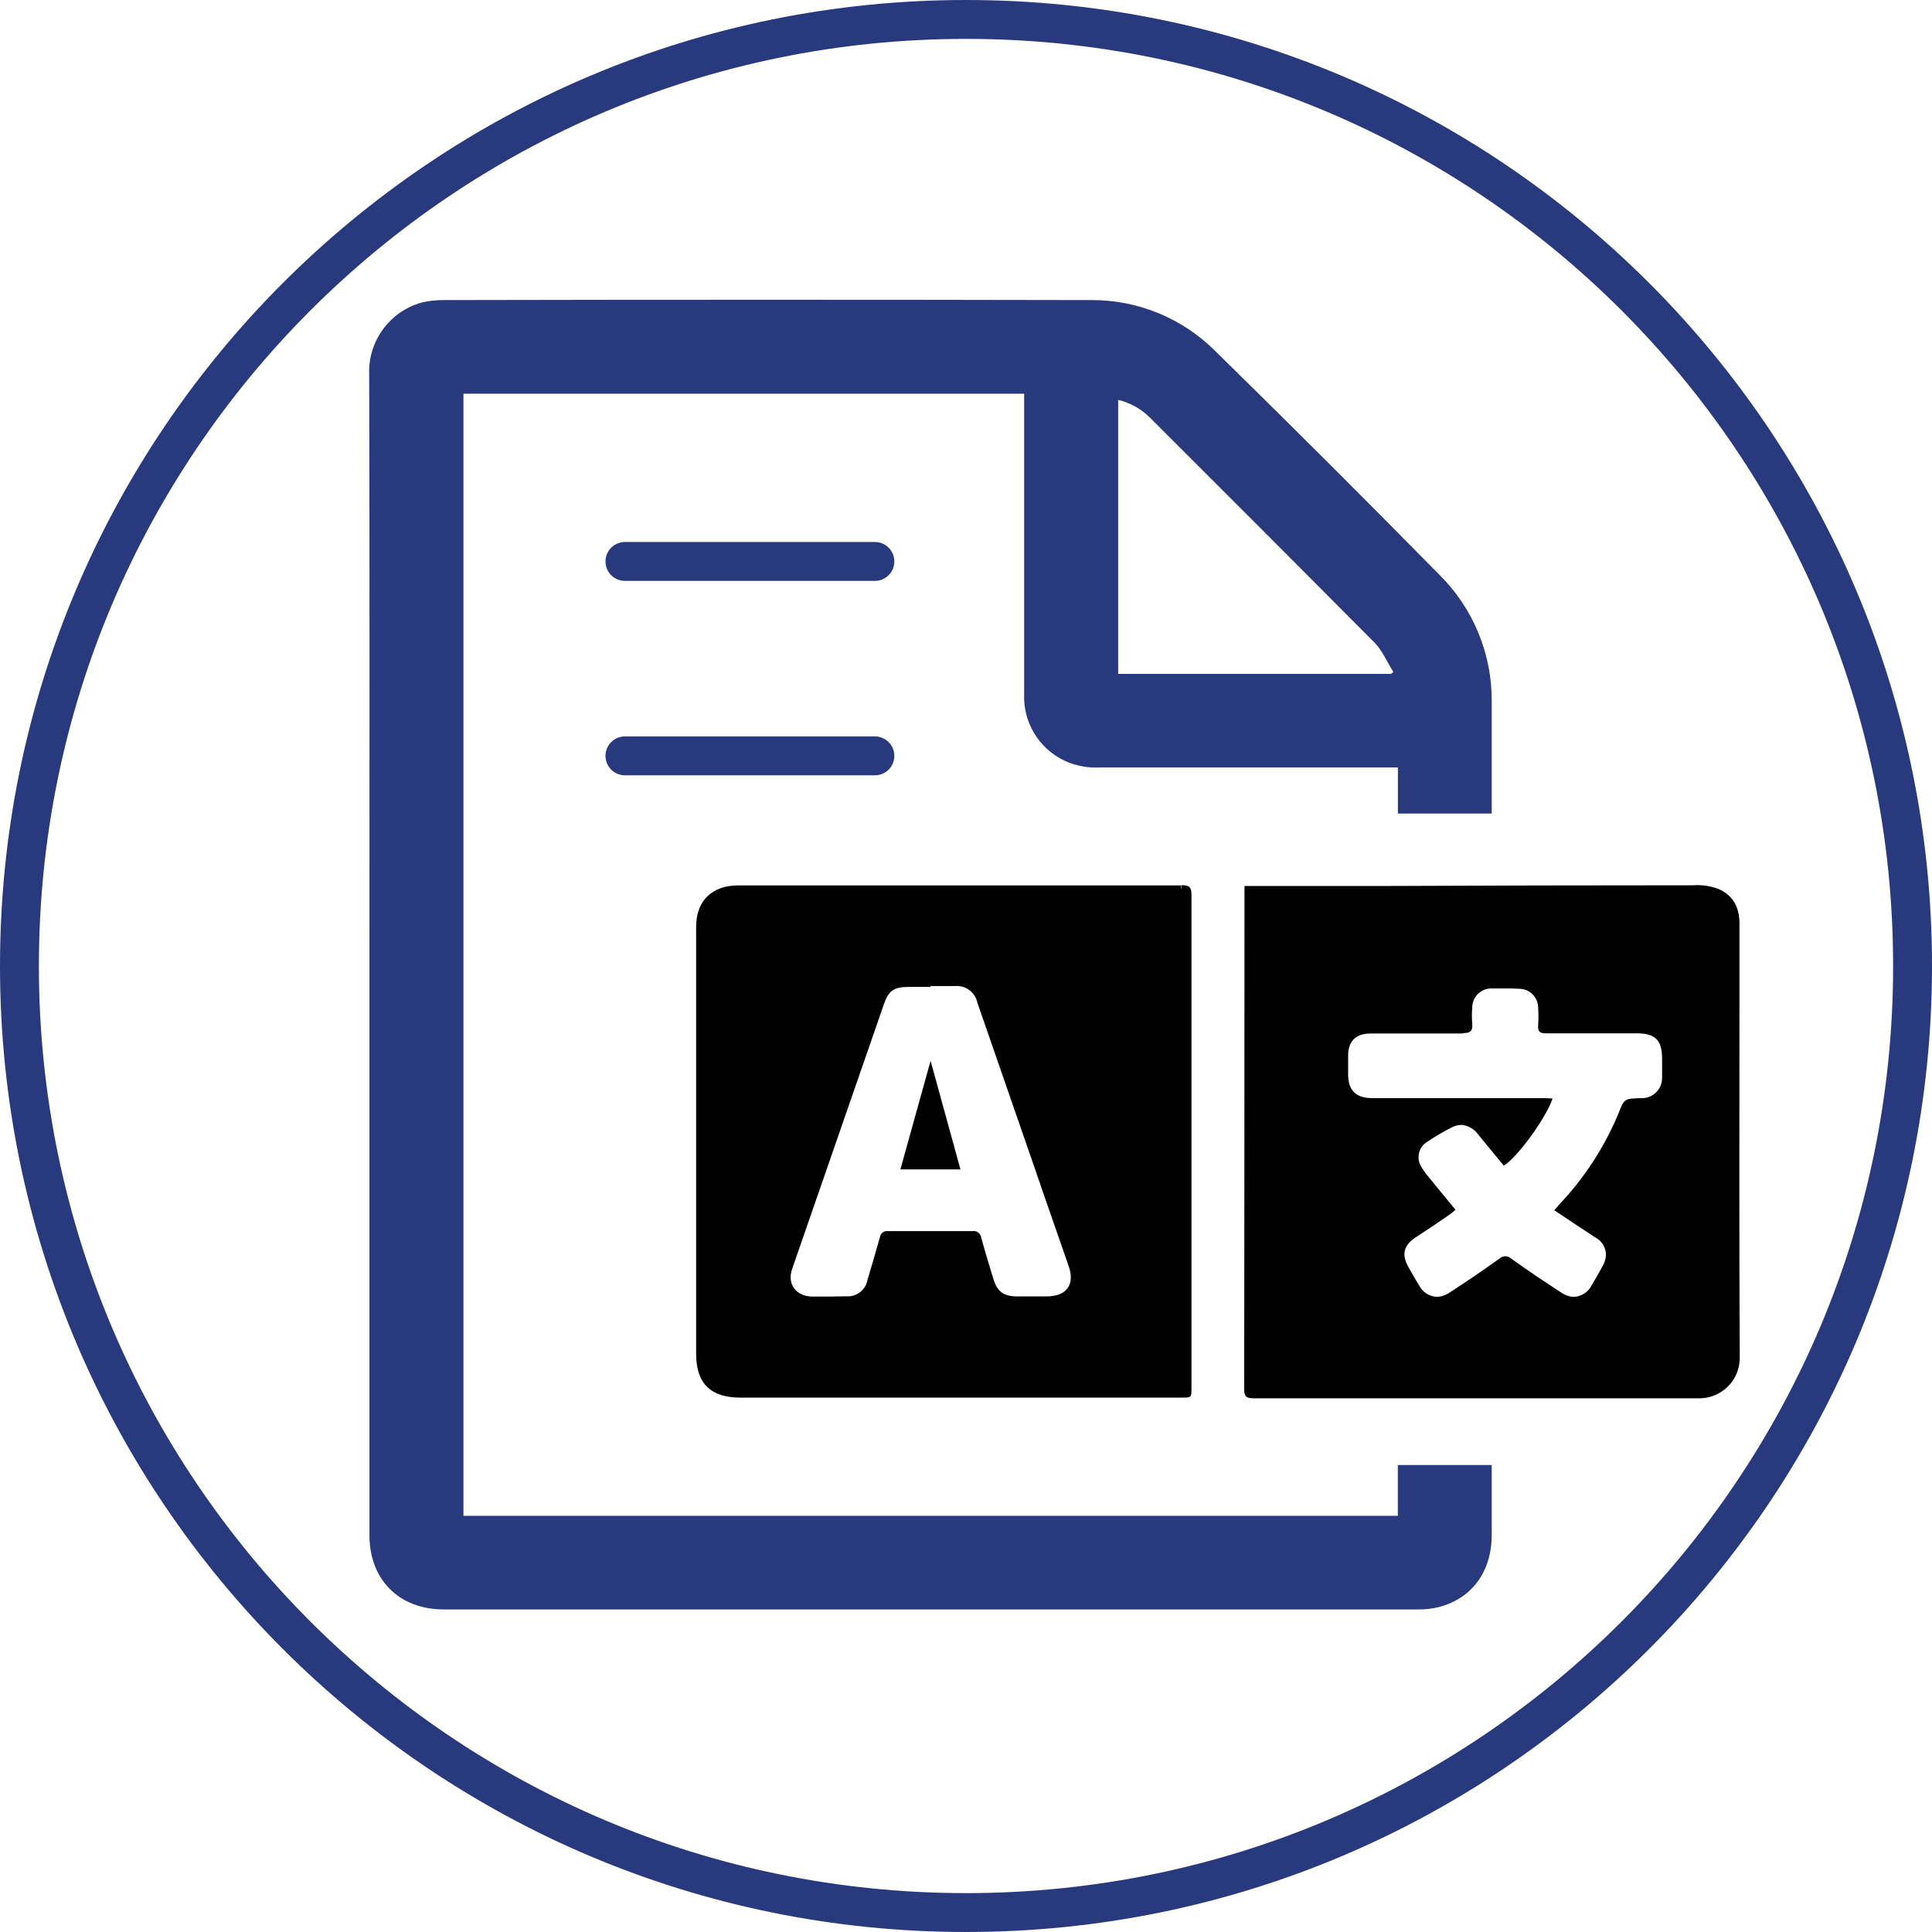
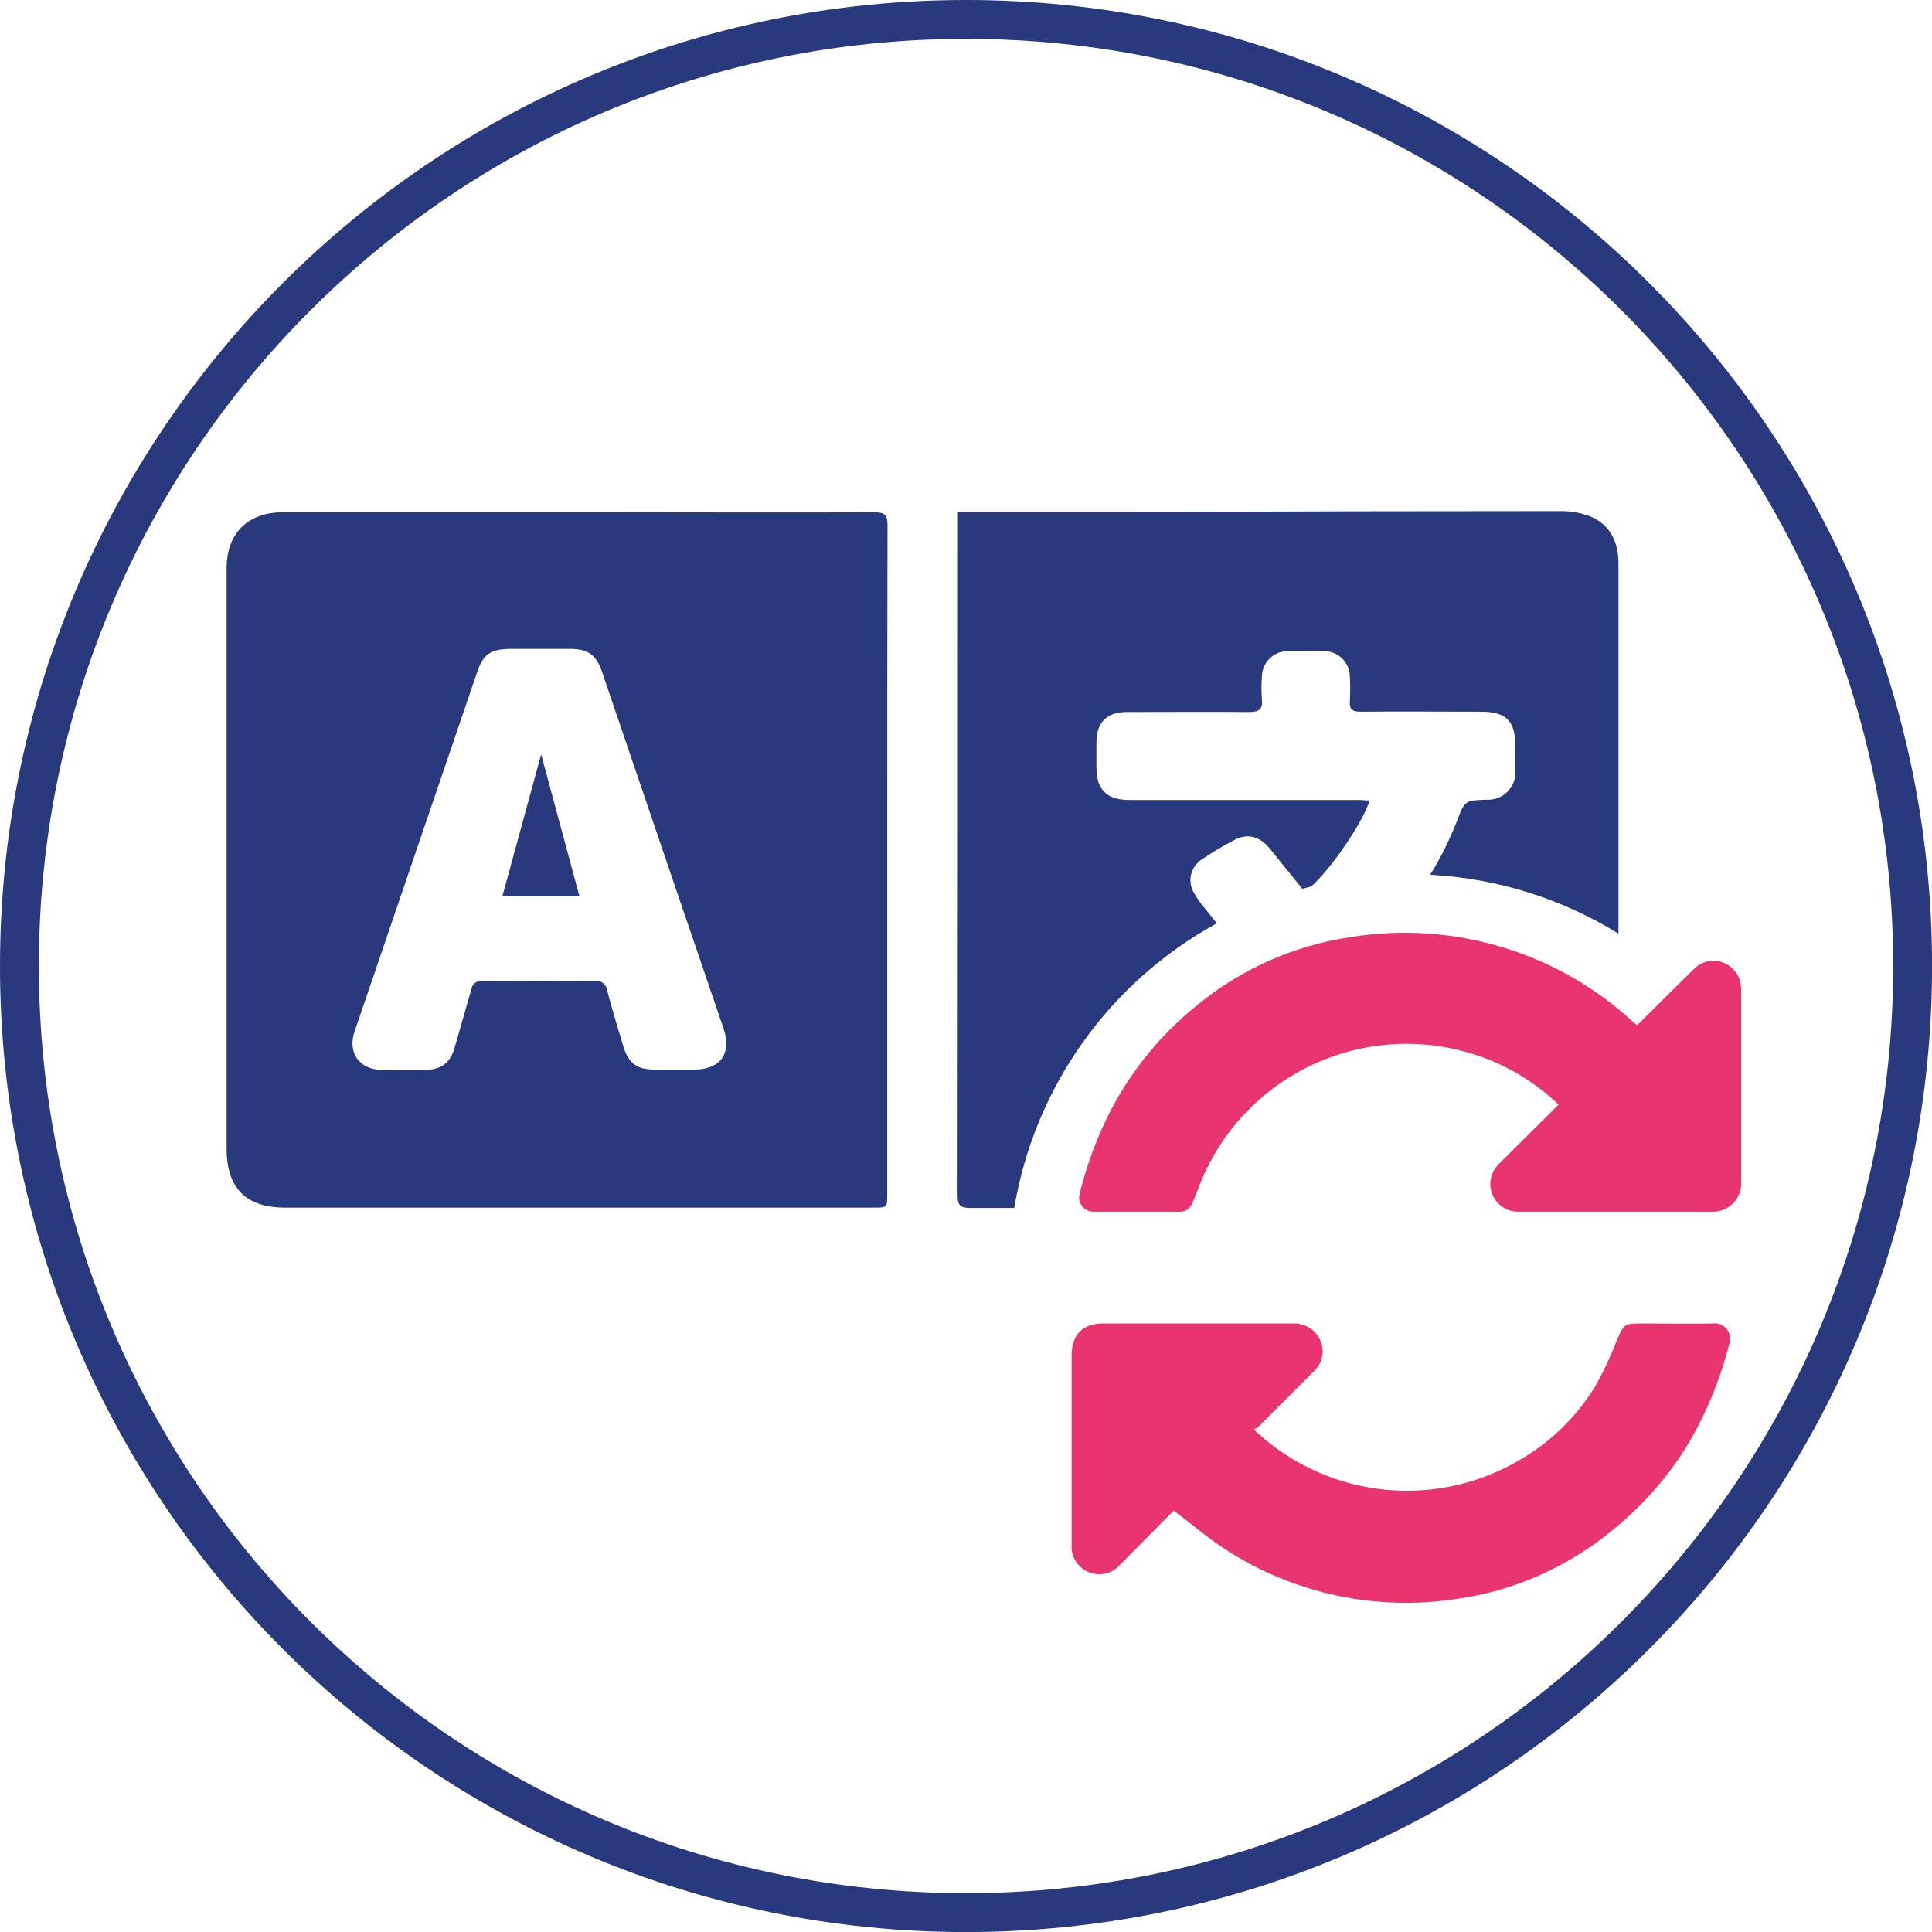
- <svg xmlns="http://www.w3.org/2000/svg" id="Layer_1" data-name="Layer 1" viewBox="0 0 347.8 347.8">
+ <svg xmlns="http://www.w3.org/2000/svg" id="Layer_1" data-name="Layer 1" viewBox="0 0 347.91 347.91">
  <defs>
-     <style>.cls-1{fill:none;stroke:#28397e;stroke-linecap:round;stroke-linejoin:round;stroke-width:7px;}.cls-2{fill:#28397e;}.cls-3{fill:#010101;}</style>
+     <style>.cls-1{fill:none;stroke:#28397e;stroke-miterlimit:10;stroke-width:7px;}.cls-2{fill:#e8346f;}.cls-3{fill:#28397e;}</style>
  </defs>
-   <circle class="cls-1" cx="173.9" cy="173.9" r="170.4" />
-   <path class="cls-2" d="M375.74,510.36v9.15H207.53v-202H308.47V319q0,26.24,0,52.48a12.7,12.7,0,0,0,7.2,12.06,13.4,13.4,0,0,0,6.39,1.25h53.69v8.3h16.89q0-10.1,0-20.21a31.74,31.74,0,0,0-9.4-22.76q-20-20.33-40.32-40.25a31.33,31.33,0,0,0-22.41-9.22q-58.31-.12-116.61,0a16.92,16.92,0,0,0-3.88.44,12.91,12.91,0,0,0-9.46,12.84c.1,34.8.05,69.6.05,104.4s0,69.78,0,104.68c0,8,5.33,13.35,13.37,13.35q87.63,0,175.26,0a15.11,15.11,0,0,0,4-.45c5.95-1.62,9.4-6.44,9.4-13V510.36ZM325.39,318.62A12,12,0,0,1,331,321.7q20.3,20.25,40.51,40.58c1.46,1.47,2.3,3.54,3.43,5.33l-.42.33H325.39Z" transform="translate(-124.1 -246.63)" />
-   <line class="cls-1" x1="112.5" y1="136.07" x2="157.5" y2="136.07" />
-   <line class="cls-1" x1="112.5" y1="101.07" x2="157.5" y2="101.07" />
-   <path class="cls-3" d="M429.69,497.83q-19.57,0-39.15,0l-40.81,0a1.46,1.46,0,0,1-1-.2c-.13-.13-.19-.43-.19-.94q.06-37.24.05-74.49V406.57h23.62l17.87-.05q19.59-.06,39.19-.07a10.34,10.34,0,0,1,4.05.67c2.25,1,3.4,2.88,3.41,5.72v7.94s0,15.36,0,21.06c0,16,0,32.62.07,48.93a7,7,0,0,1-1.95,5,7.18,7.18,0,0,1-5.16,2Zm-34.6-24.67a1.45,1.45,0,0,1,.8.36c3.35,2.39,6.32,4.4,9.08,6.16a4.63,4.63,0,0,0,2.49.8,4.26,4.26,0,0,0,3.59-2.32c.8-1.3,1.46-2.45,2-3.52a5.25,5.25,0,0,0,.59-1.72,4,4,0,0,0-2.13-4.07c-1.7-1.11-3.39-2.24-5.13-3.4l-1.75-1.16.07-.07c.21-.25.36-.43.52-.6,5.12-5.7,8.51-10.92,10.67-16.43.94-2.4.94-2.4,3.58-2.48a4.14,4.14,0,0,0,4.32-4.25c0-.8,0-1.61,0-2.41v-.93c0-3.66-1.44-5.08-5.12-5.08H408.45l-6,0h0c-.56,0-.75-.09-.82-.16a1.05,1.05,0,0,1-.1-.72,27.05,27.05,0,0,0,0-3.25,3.9,3.9,0,0,0-3.86-3.89c-.87,0-1.73-.06-2.6-.06s-1.69,0-2.53,0a4,4,0,0,0-3.88,3.89,18.53,18.53,0,0,0,0,3,1.31,1.31,0,0,1-.13.94c-.14.16-.47.23-1,.23-2.63,0-5.2,0-7.76,0h-8.85c-2.94,0-4.57,1.62-4.59,4.53v3.33c0,3.24,1.61,4.81,4.91,4.81h30.94l.82,0c-1.28,3.2-5.65,9.23-8,11l-1.06-1.27c-1.1-1.33-2.22-2.67-3.31-4a4.43,4.43,0,0,0-3.42-1.86,4.26,4.26,0,0,0-1.92.48,43.45,43.45,0,0,0-4.53,2.66,3.74,3.74,0,0,0-1.18,5.19,12.57,12.57,0,0,0,1.17,1.67l3.58,4.38,1.1,1.33a6.13,6.13,0,0,1-.58.48l-.81.55c-1.7,1.15-3.41,2.31-5.13,3.43-2.64,1.72-3.14,3.66-1.6,6.31l.54.94c.42.73.85,1.47,1.29,2.2a4.26,4.26,0,0,0,3.61,2.32,4.79,4.79,0,0,0,2.6-.86c2.83-1.83,5.76-3.82,9-6.1A1.45,1.45,0,0,1,395.09,473.16Z" transform="translate(-124.1 -246.63)" />
-   <path class="cls-3" d="M429.32,407a9.85,9.85,0,0,1,3.84.64c2.08.89,3.1,2.61,3.11,5.26v11.92q0,8.53,0,17.07c0,16,0,32.63.06,49a6.47,6.47,0,0,1-1.8,4.68,6.69,6.69,0,0,1-4.82,1.87c-12.13,0-25,0-39.3,0l-40.67,0a1.65,1.65,0,0,1-.59-.06,1.92,1.92,0,0,1-.06-.58c0-25.08,0-50.57.05-75.23V407.07h23.12l17.88-.05c12.84,0,26.12-.07,39.18-.08h0m-41.17,24.53a1.66,1.66,0,0,1-.66.08h-.07c-2.31,0-4.76,0-7.73,0h-8.81c-3.21,0-5.07,1.84-5.09,5v3.33c0,3.47,1.87,5.31,5.41,5.31h31a38.59,38.59,0,0,1-7.14,9.78l-.8-1c-1.08-1.31-2.18-2.62-3.25-4a4.92,4.92,0,0,0-3.82-2,4.64,4.64,0,0,0-2.13.54,41.88,41.88,0,0,0-4.59,2.69,4.26,4.26,0,0,0-1.33,5.85,12.83,12.83,0,0,0,1.21,1.73c1.19,1.47,2.39,2.93,3.61,4.42l.76.92a.83.83,0,0,1-.16.12l-.84.57c-1.66,1.13-3.38,2.3-5.09,3.41-2.84,1.85-3.42,4.13-1.76,7l.52.9c.42.74.86,1.5,1.32,2.25a4.76,4.76,0,0,0,4,2.56,5.28,5.28,0,0,0,2.87-.94c2.83-1.83,5.76-3.83,9-6.11.33-.24.47-.27.51-.27s.18,0,.51.26c3.35,2.39,6.32,4.41,9.1,6.18a5,5,0,0,0,2.76.88,4.74,4.74,0,0,0,4-2.56c.8-1.3,1.47-2.46,2-3.54a5.8,5.8,0,0,0,.65-1.9,4.47,4.47,0,0,0-2.35-4.55c-1.7-1.1-3.36-2.21-5.11-3.38-.43-.29-.86-.58-1.3-.86l.21-.24c5.16-5.75,8.59-11,10.76-16.57a5.9,5.9,0,0,1,.95-1.93,6,6,0,0,1,2.2-.24,4.61,4.61,0,0,0,4.79-4.74c0-.8,0-1.62,0-2.4v-.95c0-3.91-1.69-5.58-5.67-5.58H408.46l-6.08,0a2.87,2.87,0,0,1-.39,0c0-.07,0-.17,0-.33a26.17,26.17,0,0,0,0-3.31,4.39,4.39,0,0,0-4.34-4.36c-.86,0-1.74-.06-2.62-.06s-1.7,0-2.55,0a4.46,4.46,0,0,0-4.36,4.37,19.42,19.42,0,0,0,0,3.05,3.1,3.1,0,0,1,0,.54M429.32,406h0q-28.53,0-57.07.13H348.13v1.58q0,44.52-.05,89c0,1.25.34,1.64,1.65,1.64h0l40.67,0q19.65,0,39.29,0h0a7.28,7.28,0,0,0,7.6-7.56c-.12-22-.05-44-.05-66,0-4,0-7.95,0-11.93,0-2.76-1.07-5-3.71-6.17a11,11,0,0,0-4.24-.72Zm-41.83,26.61c1.31,0,1.78-.41,1.64-1.72a18.85,18.85,0,0,1,0-2.91,3.45,3.45,0,0,1,3.4-3.41c.84,0,1.67,0,2.51,0s1.72,0,2.57.06a3.42,3.42,0,0,1,3.39,3.41,26.12,26.12,0,0,1,0,3.19c-.08,1.07.29,1.42,1.38,1.42h.05l6,0h10.25c3.4,0,4.63,1.19,4.63,4.58,0,1.11,0,2.22,0,3.33a3.63,3.63,0,0,1-3.82,3.76c-3,.09-3,.09-4.05,2.8a54,54,0,0,1-10.58,16.28l-.95,1.1c2.54,1.69,4.93,3.31,7.35,4.88a3.51,3.51,0,0,1,1.91,3.58,5.11,5.11,0,0,1-.54,1.55c-.64,1.19-1.32,2.35-2,3.5a3.77,3.77,0,0,1-3.17,2.08,4.1,4.1,0,0,1-2.22-.72c-3.08-2-6.09-4-9.06-6.15a1.9,1.9,0,0,0-1.09-.45,1.85,1.85,0,0,0-1.09.46c-2.93,2.09-5.91,4.13-8.93,6.08a4.34,4.34,0,0,1-2.33.78,3.77,3.77,0,0,1-3.18-2.08c-.63-1-1.22-2.09-1.83-3.13-1.4-2.41-1-4.09,1.44-5.64,2-1.3,4-2.65,5.95-4,.33-.23.63-.52,1-.83-1.71-2.08-3.36-4.07-5-6.09a10.86,10.86,0,0,1-1.12-1.59,3.23,3.23,0,0,1,1-4.53,41,41,0,0,1,4.48-2.63,3.71,3.71,0,0,1,1.68-.43,4,4,0,0,1,3,1.67c1.54,1.91,3.12,3.79,4.66,5.66,2.47-1.48,7.8-8.88,8.76-12.09-.53,0-1-.06-1.51-.06H371.2c-3,0-4.4-1.36-4.41-4.31v-3.33c0-2.64,1.4-4,4.09-4l8.81,0c2.57,0,5.15,0,7.72,0Z" transform="translate(-124.1 -246.63)" />
-   <path class="cls-3" d="M257.32,497.79c-5.08,0-7.44-2.34-7.44-7.35V413.5c0-4.32,2.64-6.91,7.08-6.92h60.8q9.5,0,19,0h0c.65,0,1,.07,1.13.21a1.55,1.55,0,0,1,.21,1c0,11.6,0,23.39,0,34.8v9.21l0,.5v44.22a4.16,4.16,0,0,1-.08,1.21,4.63,4.63,0,0,1-1.28.08H257.32ZM289,423.66h-1.57c-2.68,0-3.88.88-4.74,3.35l-16.55,47.74a4.31,4.31,0,0,0,.38,3.94,4.38,4.38,0,0,0,3.64,1.76c1,0,2,0,2.95,0s2.19,0,3.29-.05a4.06,4.06,0,0,0,4.24-3.26c.78-2.61,1.54-5.17,2.25-7.73.16-.59.36-.74,1-.74l7.53,0,7.74,0c.69,0,.91.17,1.09.82.59,2.18,1.25,4.37,1.89,6.49l.26.85c.79,2.62,2.07,3.56,4.88,3.59h5.23a4.82,4.82,0,0,0,4.13-1.72,4.65,4.65,0,0,0,.27-4.33q-1.92-5.57-3.85-11.11l-2.29-6.59-10.31-29.78a4.27,4.27,0,0,0-4.52-3.3h-4.89v0Z" transform="translate(-124.1 -246.63)" />
-   <path class="cls-3" d="M336.8,406.05v1a3.81,3.81,0,0,1,.72.05h0s.08.14.08.68c0,11.58,0,23.36,0,34.75v8.76h0v45.22c0,.28,0,.57,0,.78H257.32c-4.8,0-6.94-2.11-6.94-6.85V413.5c0-4.07,2.4-6.41,6.58-6.42h60.77c5.22,0,12.1,0,19,0l0-1m-46.23,17.12h-3.11c-2.91,0-4.27,1-5.2,3.69l-16.55,47.73a4.81,4.81,0,0,0,.44,4.4,4.86,4.86,0,0,0,4,2c1,0,2,0,3,0s2.2,0,3.3-.05a4.55,4.55,0,0,0,4.71-3.62c.78-2.62,1.54-5.18,2.25-7.74a.7.7,0,0,1,.14-.32.76.76,0,0,1,.37,0l7.55,0,7.73,0c.45,0,.47,0,.58.45.59,2.16,1.24,4.32,1.88,6.42l.28.93c.86,2.85,2.31,3.92,5.35,4h5.24c2.64,0,3.92-1.06,4.54-1.93s1.16-2.38.33-4.78q-1.92-5.56-3.86-11.14l-2.28-6.57-4.58-13.23L301,426.78a4.75,4.75,0,0,0-5-3.64h-5.4v0m46.23-17.12h0q-9.51,0-19,0H257c-4.76,0-7.58,2.82-7.58,7.42v76.94c0,5.27,2.6,7.85,7.94,7.85h79.43c1.8,0,1.8,0,1.8-1.79q0-22.11,0-44.22h0c0-14.84,0-29.67,0-44.51,0-1.45-.46-1.73-1.8-1.73Zm-45.23,18.12v0H296a3.77,3.77,0,0,1,4.05,3l10.32,29.78c2,5.9,4.11,11.8,6.14,17.71,1.12,3.26-.42,5.36-3.93,5.38H307.3c-2.58,0-3.67-.83-4.4-3.24s-1.49-4.87-2.15-7.32a1.37,1.37,0,0,0-1.55-1.19h0l-7.71,0c-2.51,0-5,0-7.54,0h0a1.28,1.28,0,0,0-1.45,1.1c-.72,2.59-1.48,5.16-2.25,7.73a3.57,3.57,0,0,1-3.77,2.9c-1.1,0-2.19.05-3.28.05s-2,0-2.93,0c-2.94-.07-4.51-2.32-3.56-5q8.26-23.87,16.55-47.74c.78-2.27,1.77-3,4.27-3h4.09Z" transform="translate(-124.1 -246.63)" />
-   <polygon class="cls-3" points="162.78 210.05 167.52 193 172.21 210.05 162.78 210.05" />
-   <path class="cls-3" d="M291.62,441.5l4,14.68h-8.11l3.81-13.71.27-1m0-3.75c-1.76,6.34-3.57,12.86-5.4,19.43H297q-2.71-9.92-5.34-19.43Z" transform="translate(-124.1 -246.63)" />
+   <circle class="cls-1" cx="173.96" cy="173.96" r="170.46" />
+   <path class="cls-2" d="M404.71,445.49a40,40,0,0,0-8.55-6.22,40,40,0,0,0-56.43,21.59c-.31.81-.68,1.6-1,2.4a2.3,2.3,0,0,1-2.28,1.52c-5.17,0-10.33,0-15.5,0a2.57,2.57,0,0,1-2.45-3.39,69,69,0,0,1,4.06-11.76,59.61,59.61,0,0,1,17-22A56.48,56.48,0,0,1,367,415.37a60.92,60.92,0,0,1,28.69,2.13,60.07,60.07,0,0,1,22.32,13l.8.7c.25-.23.48-.43.69-.64,3.19-3.16,6.36-6.35,9.58-9.49a4.94,4.94,0,0,1,8.27,2.1,5.72,5.72,0,0,1,.23,1.65q0,17.34,0,34.67a5.06,5.06,0,0,1-5.27,5.29q-17.32,0-34.67,0a5,5,0,0,1-4.56-7.49,7.22,7.22,0,0,1,1.24-1.47C397.74,452.39,401.19,449,404.71,445.49Z" transform="translate(-124.04 -246.58)" />
+   <path class="cls-2" d="M335.39,518.61c-3.08,3.11-6.27,6.35-9.48,9.58a8,8,0,0,1-1.32,1.15,5,5,0,0,1-7.57-3.7,11.92,11.92,0,0,1,0-1.34V490.56c0-3.61,2-5.65,5.66-5.65q17.08,0,34.17,0a5.11,5.11,0,0,1,5.37,4.83,4.9,4.9,0,0,1-1.55,3.75c-3.34,3.33-6.66,6.68-10,10a4.7,4.7,0,0,1-.83.51,38,38,0,0,0,7.89,5.84,39.9,39.9,0,0,0,39.86-.29,38.48,38.48,0,0,0,13.81-13.49,61.68,61.68,0,0,0,3.75-8c1.35-3.12,1.3-3.15,4.66-3.15,4.24,0,8.49.08,12.73,0a2.76,2.76,0,0,1,2.9,3.7,68.33,68.33,0,0,1-7.3,17.83,59.78,59.78,0,0,1-12,14.23,58,58,0,0,1-15,9.64,55.25,55.25,0,0,1-14.76,4.19,59.68,59.68,0,0,1-41.63-8.88C341.52,523.54,338.61,521,335.39,518.61Z" transform="translate(-124.04 -246.58)" />
+   <path class="cls-3" d="M343.17,412.85l-2.57-3.19a16,16,0,0,1-1.49-2.17,4.45,4.45,0,0,1,1.36-6.15,57.19,57.19,0,0,1,6-3.57c2.34-1.2,4.55-.5,6.29,1.69,1.93,2.42,3.89,4.81,5.81,7.18l1.62-.44c3.57-3.21,9.34-11.59,10.48-15.47-.71,0-1.37-.09-2-.09H327.36c-4,0-5.88-1.85-5.88-5.85,0-1.5,0-3,0-4.51,0-3.6,1.86-5.47,5.45-5.48,7.35,0,14.7-.06,22.05,0,1.83,0,2.49-.52,2.3-2.34a26,26,0,0,1,0-4,4.64,4.64,0,0,1,4.53-4.62c2.26-.1,4.53-.11,6.79,0a4.62,4.62,0,0,1,4.52,4.64,39.09,39.09,0,0,1,0,4.33c-.11,1.47.41,1.94,1.91,1.93,7.22-.07,14.44,0,21.67,0,4.57,0,6.22,1.61,6.22,6.23,0,1.5,0,3,0,4.51a4.89,4.89,0,0,1-5.1,5.11c-4,.13-4,.13-5.4,3.81a59.77,59.77,0,0,1-4.83,9.71,71.68,71.68,0,0,1,33.9,10.6q0-25.25,0-50.51c0-5.4,0-10.79,0-16.19,0-3.75-1.42-6.85-4.95-8.39a14.57,14.57,0,0,0-5.66-1q-38.07,0-76.13.16c-10,0-20,0-30,0h-2.21V341q0,60.44-.06,120.87c0,1.7.45,2.23,2.2,2.23h8A72.06,72.06,0,0,1,343.17,412.85Z" transform="translate(-124.04 -246.58)" />
+   <path class="cls-3" d="M281.42,338.83c-15.58.07-31.15,0-46.73,0q-29.85,0-59.72,0c-6.35,0-10.12,3.83-10.12,10.07V453.4c0,7.16,3.47,10.65,10.6,10.65l105.88,0c2.48,0,2.48,0,2.48-2.43v-60h0c0-20.14,0-40.28.05-60.42C283.88,339.19,283.24,338.82,281.42,338.83ZM249.09,439.19c-2.32,0-4.65,0-7,0-3.45,0-4.9-1.12-5.87-4.4s-2-6.6-2.87-9.94a1.83,1.83,0,0,0-2.09-1.6q-10.17.06-20.35,0a1.73,1.73,0,0,0-2,1.5c-1,3.5-2,7-3,10.48-.78,2.67-2.27,3.88-5,4s-5.53.08-8.29,0c-3.91-.09-6-3.15-4.75-6.84L210,367.52c1.05-3.09,2.37-4,5.7-4.09,1.82,0,3.64,0,5.46,0v0c1.94,0,3.89,0,5.83,0,3,.08,4.44,1.15,5.42,4q6.88,20.2,13.75,40.43c2.73,8,5.49,16,8.19,24C255.83,436.31,253.78,439.15,249.09,439.19Z" transform="translate(-124.04 -246.58)" />
+   <path class="cls-3" d="M214.5,408h13.89q-3.52-13.05-6.9-25.58C219.21,390.72,216.87,399.3,214.5,408Z" transform="translate(-124.04 -246.58)" />
</svg>
